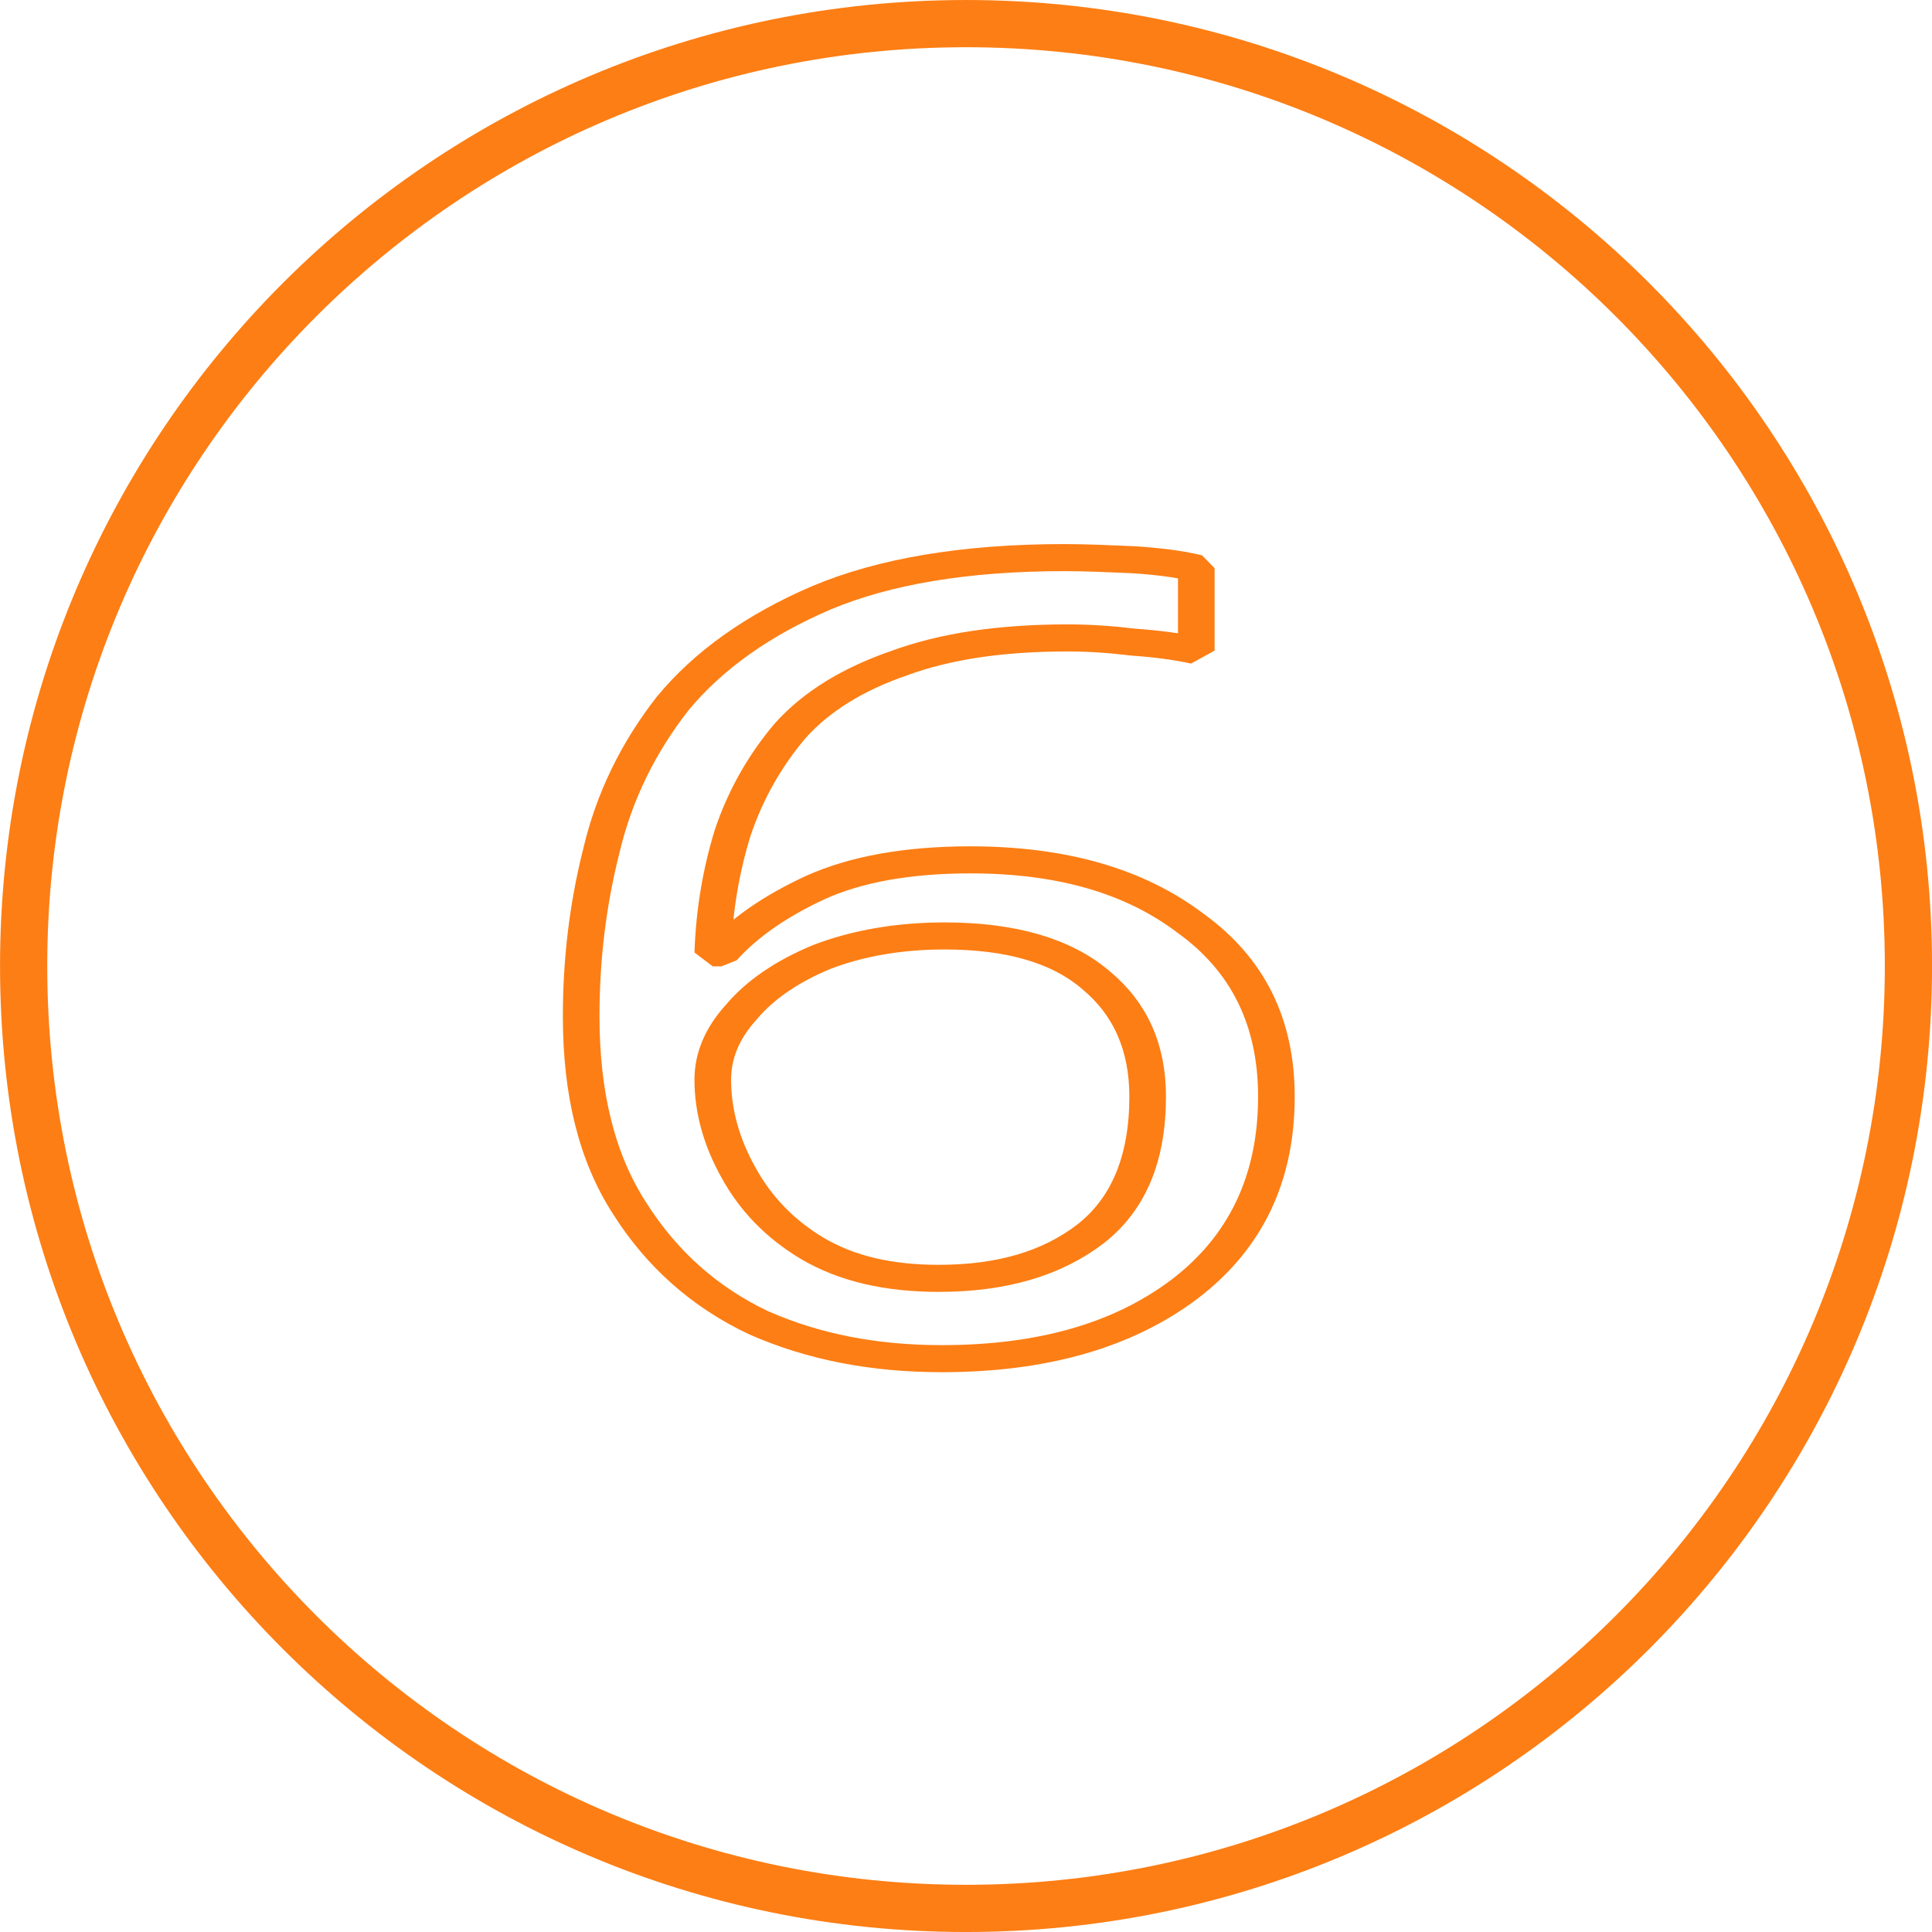
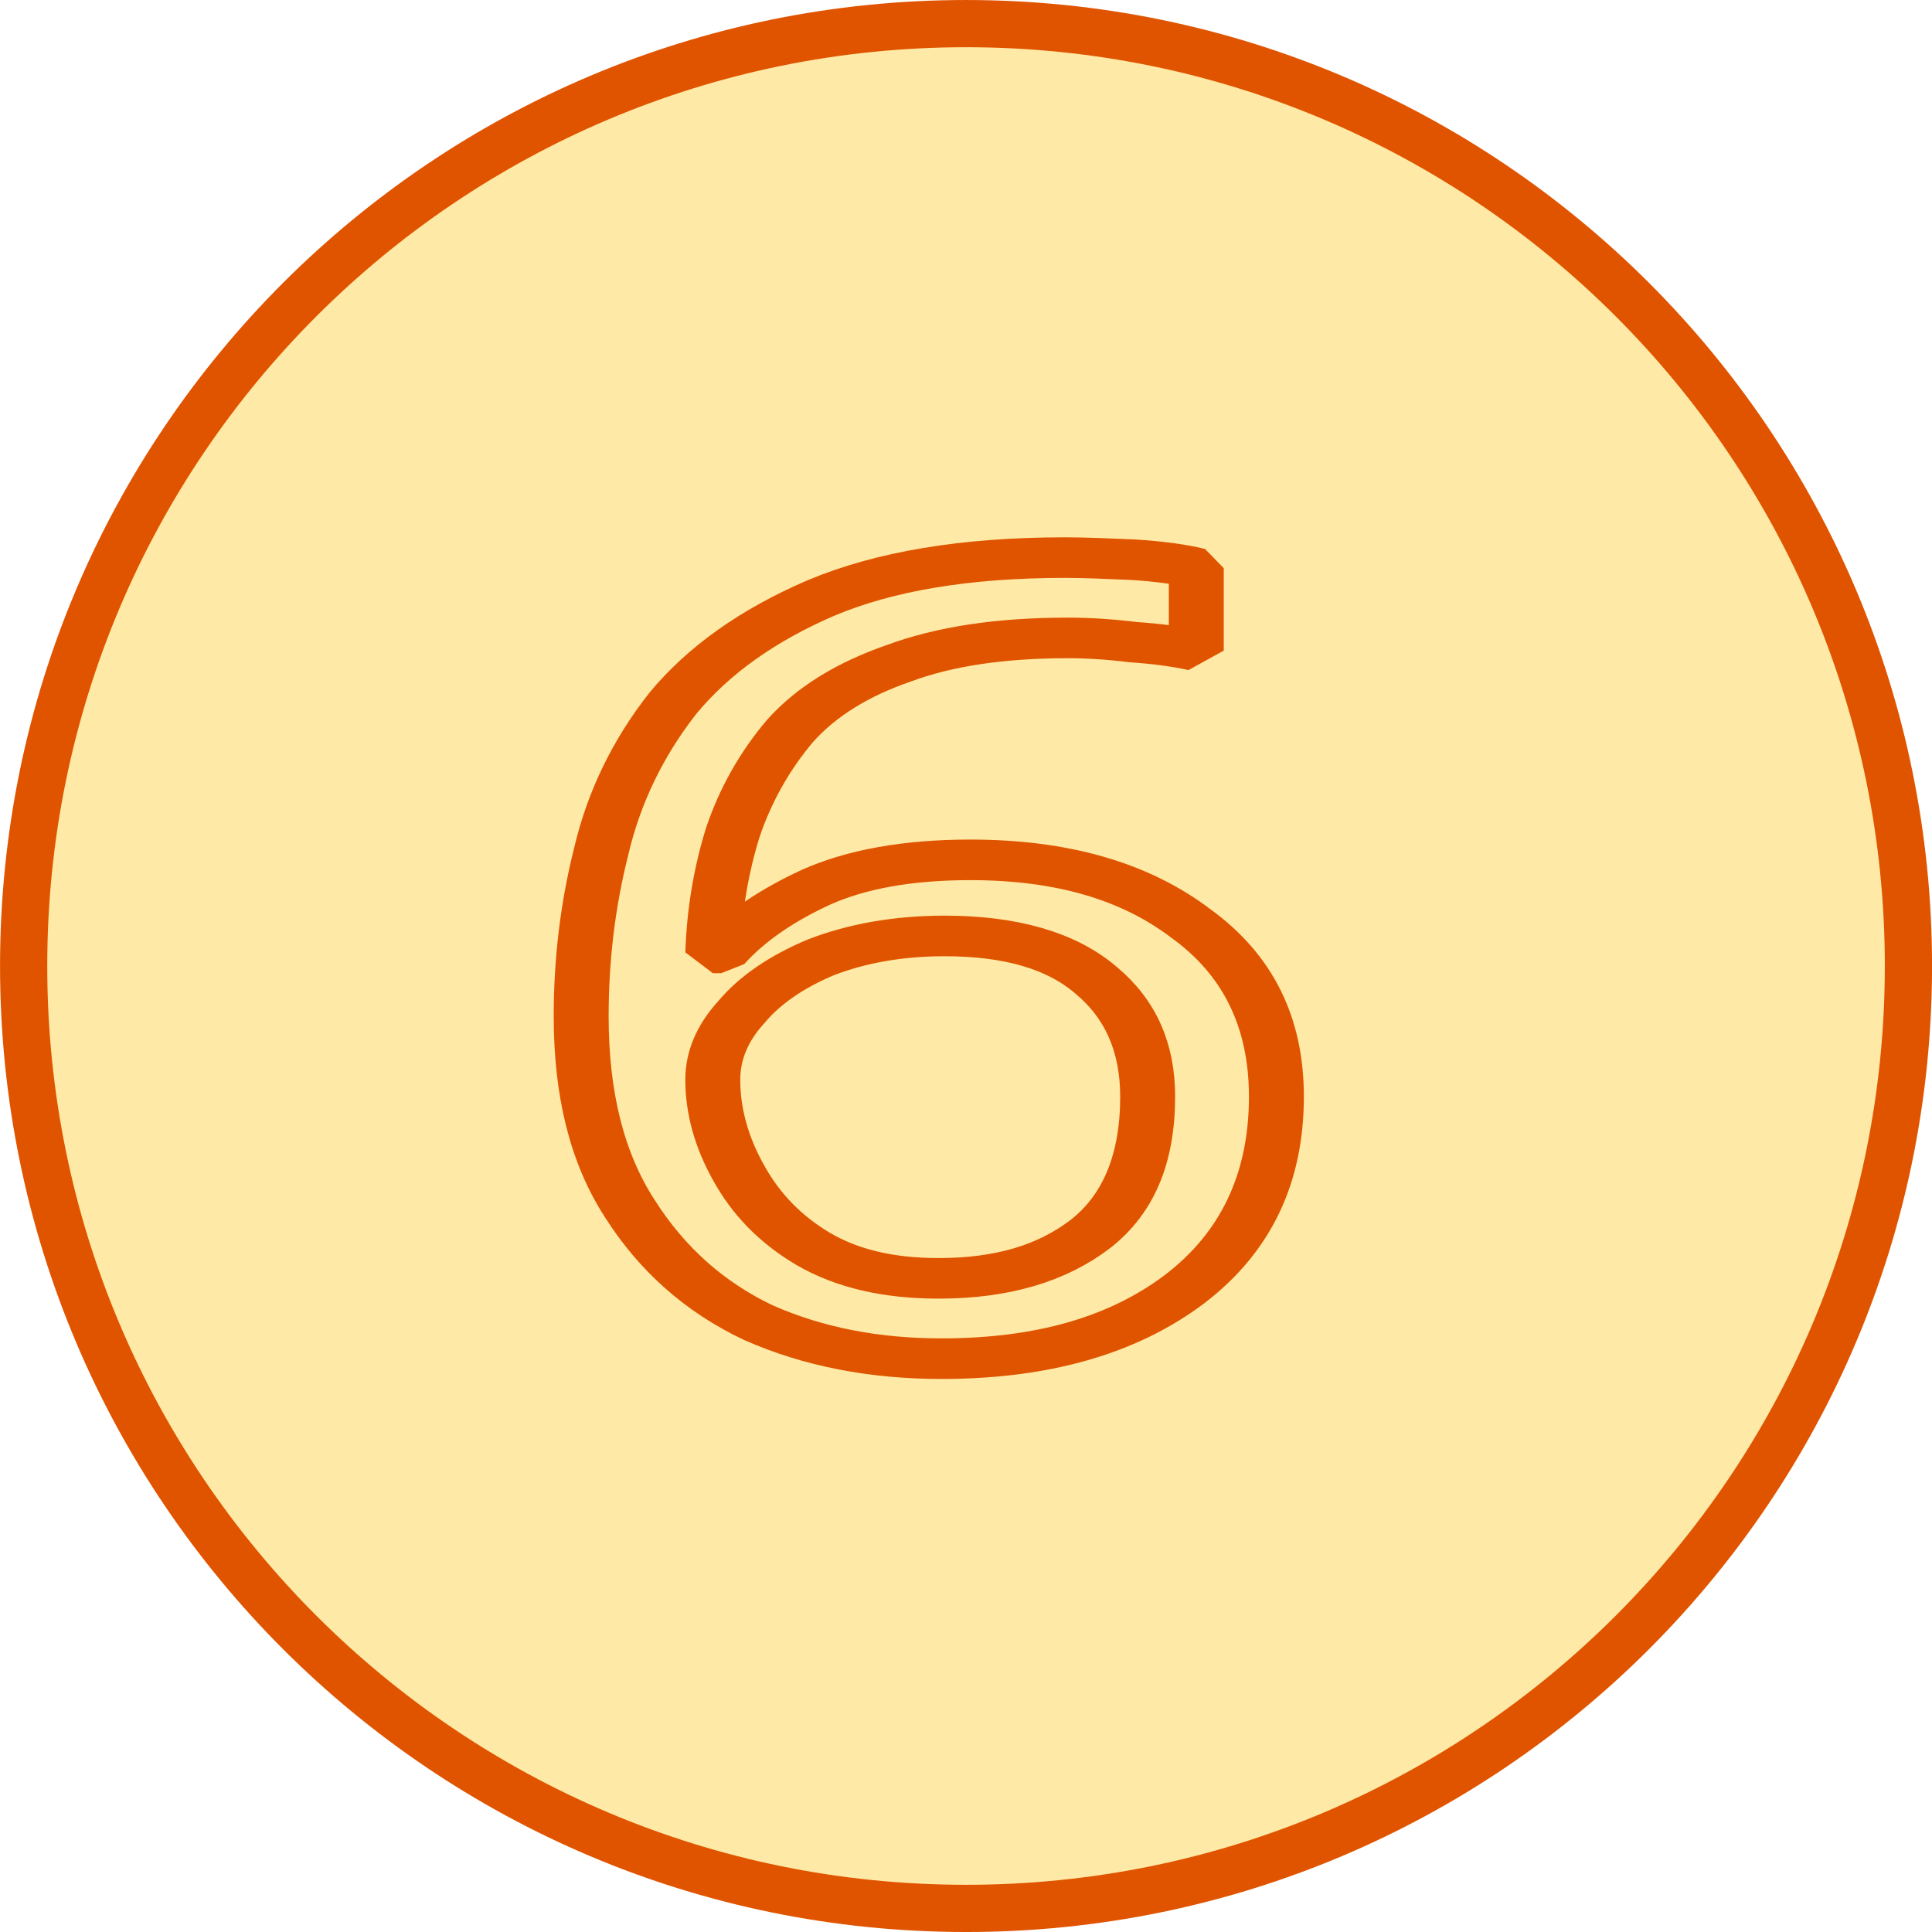
<svg xmlns="http://www.w3.org/2000/svg" width="12.276mm" height="12.276mm" viewBox="0 0 12.276 12.276" version="1.1" id="svg5">
  <defs id="defs2" />
  <g id="layer1" transform="translate(-99.89447,-22.77823)">
    <g id="g2800" transform="translate(-4.645282,-100.5107)" style="fill:none;stroke:#fd7e14;stroke-width:0.3;stroke-dasharray:none;stroke-opacity:1">
-       <circle style="opacity:1;fill:none;fill-opacity:1;stroke:#fd7e14;stroke-width:0.3;stroke-linejoin:bevel;stroke-dasharray:none;stroke-opacity:1" id="circle2643" cx="110.678" cy="129.427" r="5.988" />
-       <text xml:space="preserve" style="font-style:normal;font-variant:normal;font-weight:normal;font-stretch:normal;font-size:8.063px;font-family:Montserrat;-inkscape-font-specification:'Montserrat, Normal';font-variant-ligatures:normal;font-variant-caps:normal;font-variant-numeric:normal;font-variant-east-asian:normal;opacity:1;fill:none;fill-opacity:1;stroke:#fd7e14;stroke-width:0.2;stroke-linejoin:bevel;stroke-dasharray:none;stroke-opacity:1" x="92.589" y="153.404" id="text2795" transform="scale(1.163449,0.8595137)">
-         <tspan id="tspan2793" style="fill:none;fill-opacity:1;stroke:#fd7e14;stroke-width:0.2;stroke-dasharray:none;stroke-opacity:1" x="92.589" y="153.404">6</tspan>
+       <circle style="opacity:1;fill:#ffe9a6;fill-opacity:1;stroke:#e05400;stroke-width:0.3;stroke-linejoin:bevel;stroke-dasharray:none;stroke-opacity:1" id="circle2643" cx="110.678" cy="129.427" r="5.988" />
+       <text xml:space="preserve" style="font-style:normal;font-variant:normal;font-weight:normal;font-stretch:normal;font-size:8.063px;font-family:Montserrat;-inkscape-font-specification:'Montserrat, Normal';font-variant-ligatures:normal;font-variant-caps:normal;font-variant-numeric:normal;font-variant-east-asian:normal;opacity:1;fill:#ffe9a6;fill-opacity:1;stroke:#e05400;stroke-width:0.3;stroke-linejoin:bevel;stroke-dasharray:none;stroke-opacity:1" x="92.589" y="153.404" id="text2795" transform="scale(1.163449,0.8595137)">
+         <tspan id="tspan2793" style="fill:#ffe9a6;fill-opacity:1;stroke:#e05400;stroke-width:0.3;stroke-dasharray:none;stroke-opacity:1" x="92.589" y="153.404">6</tspan>
      </text>
    </g>
  </g>
</svg>
